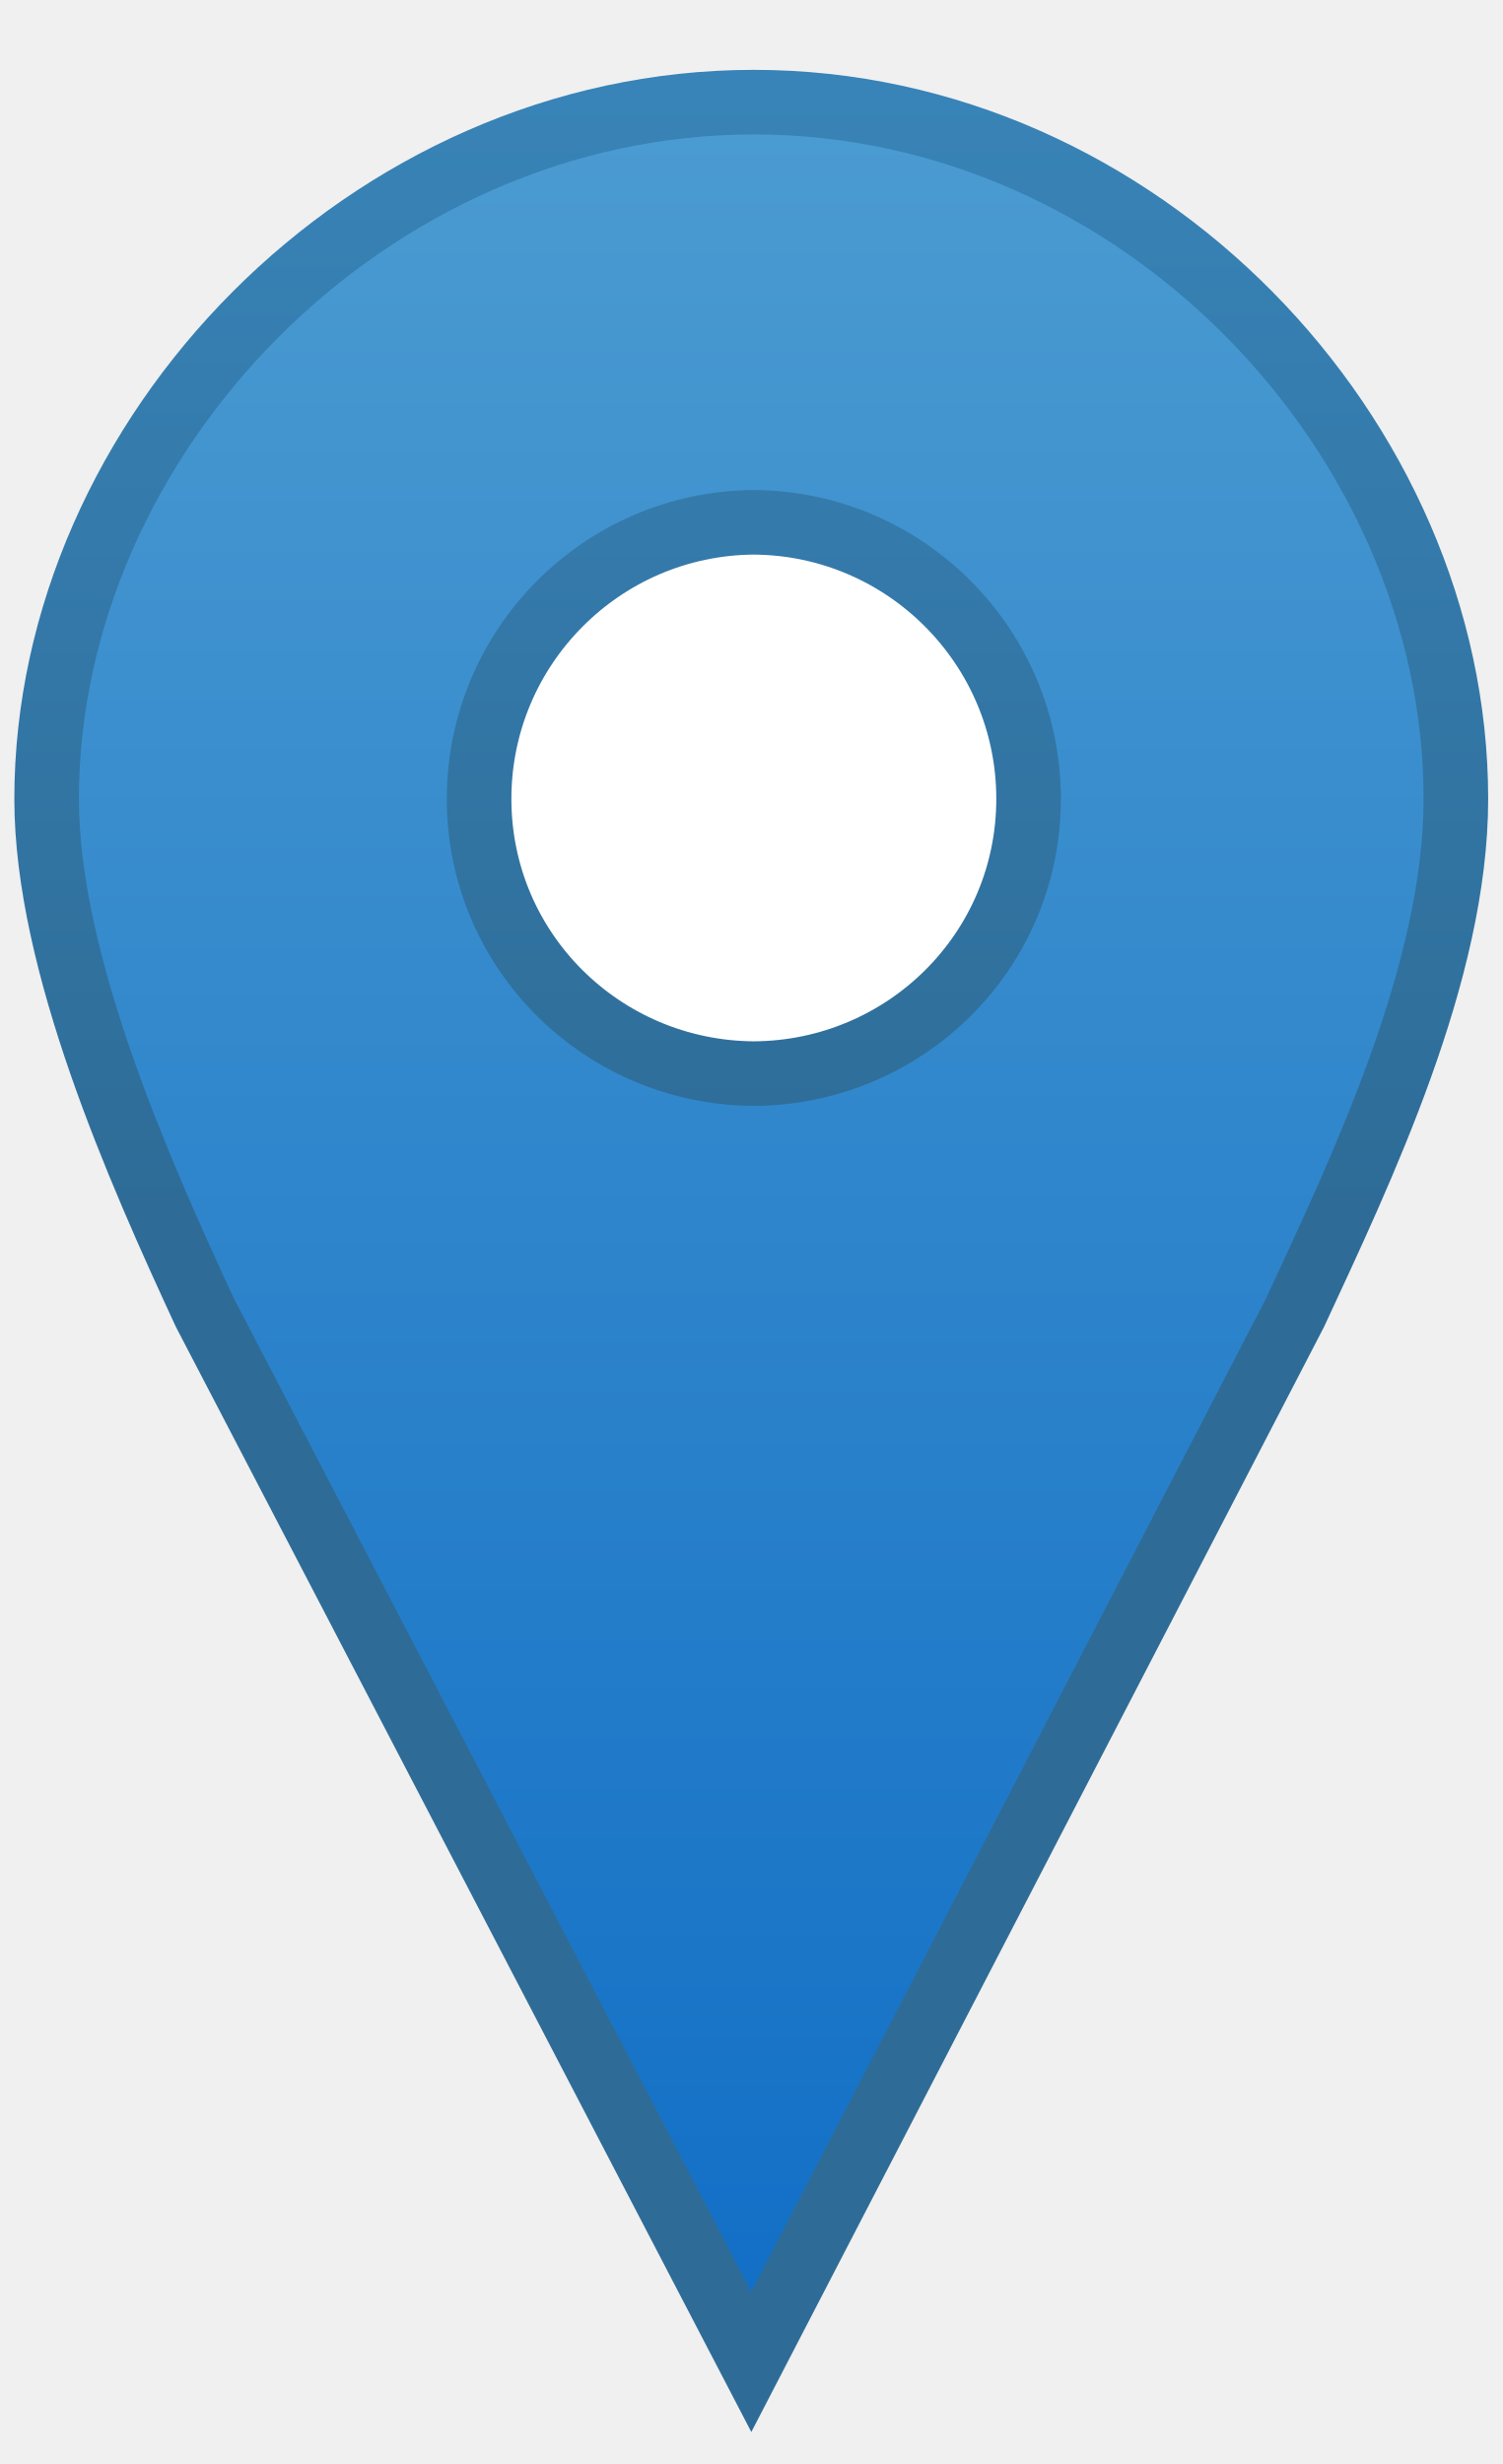
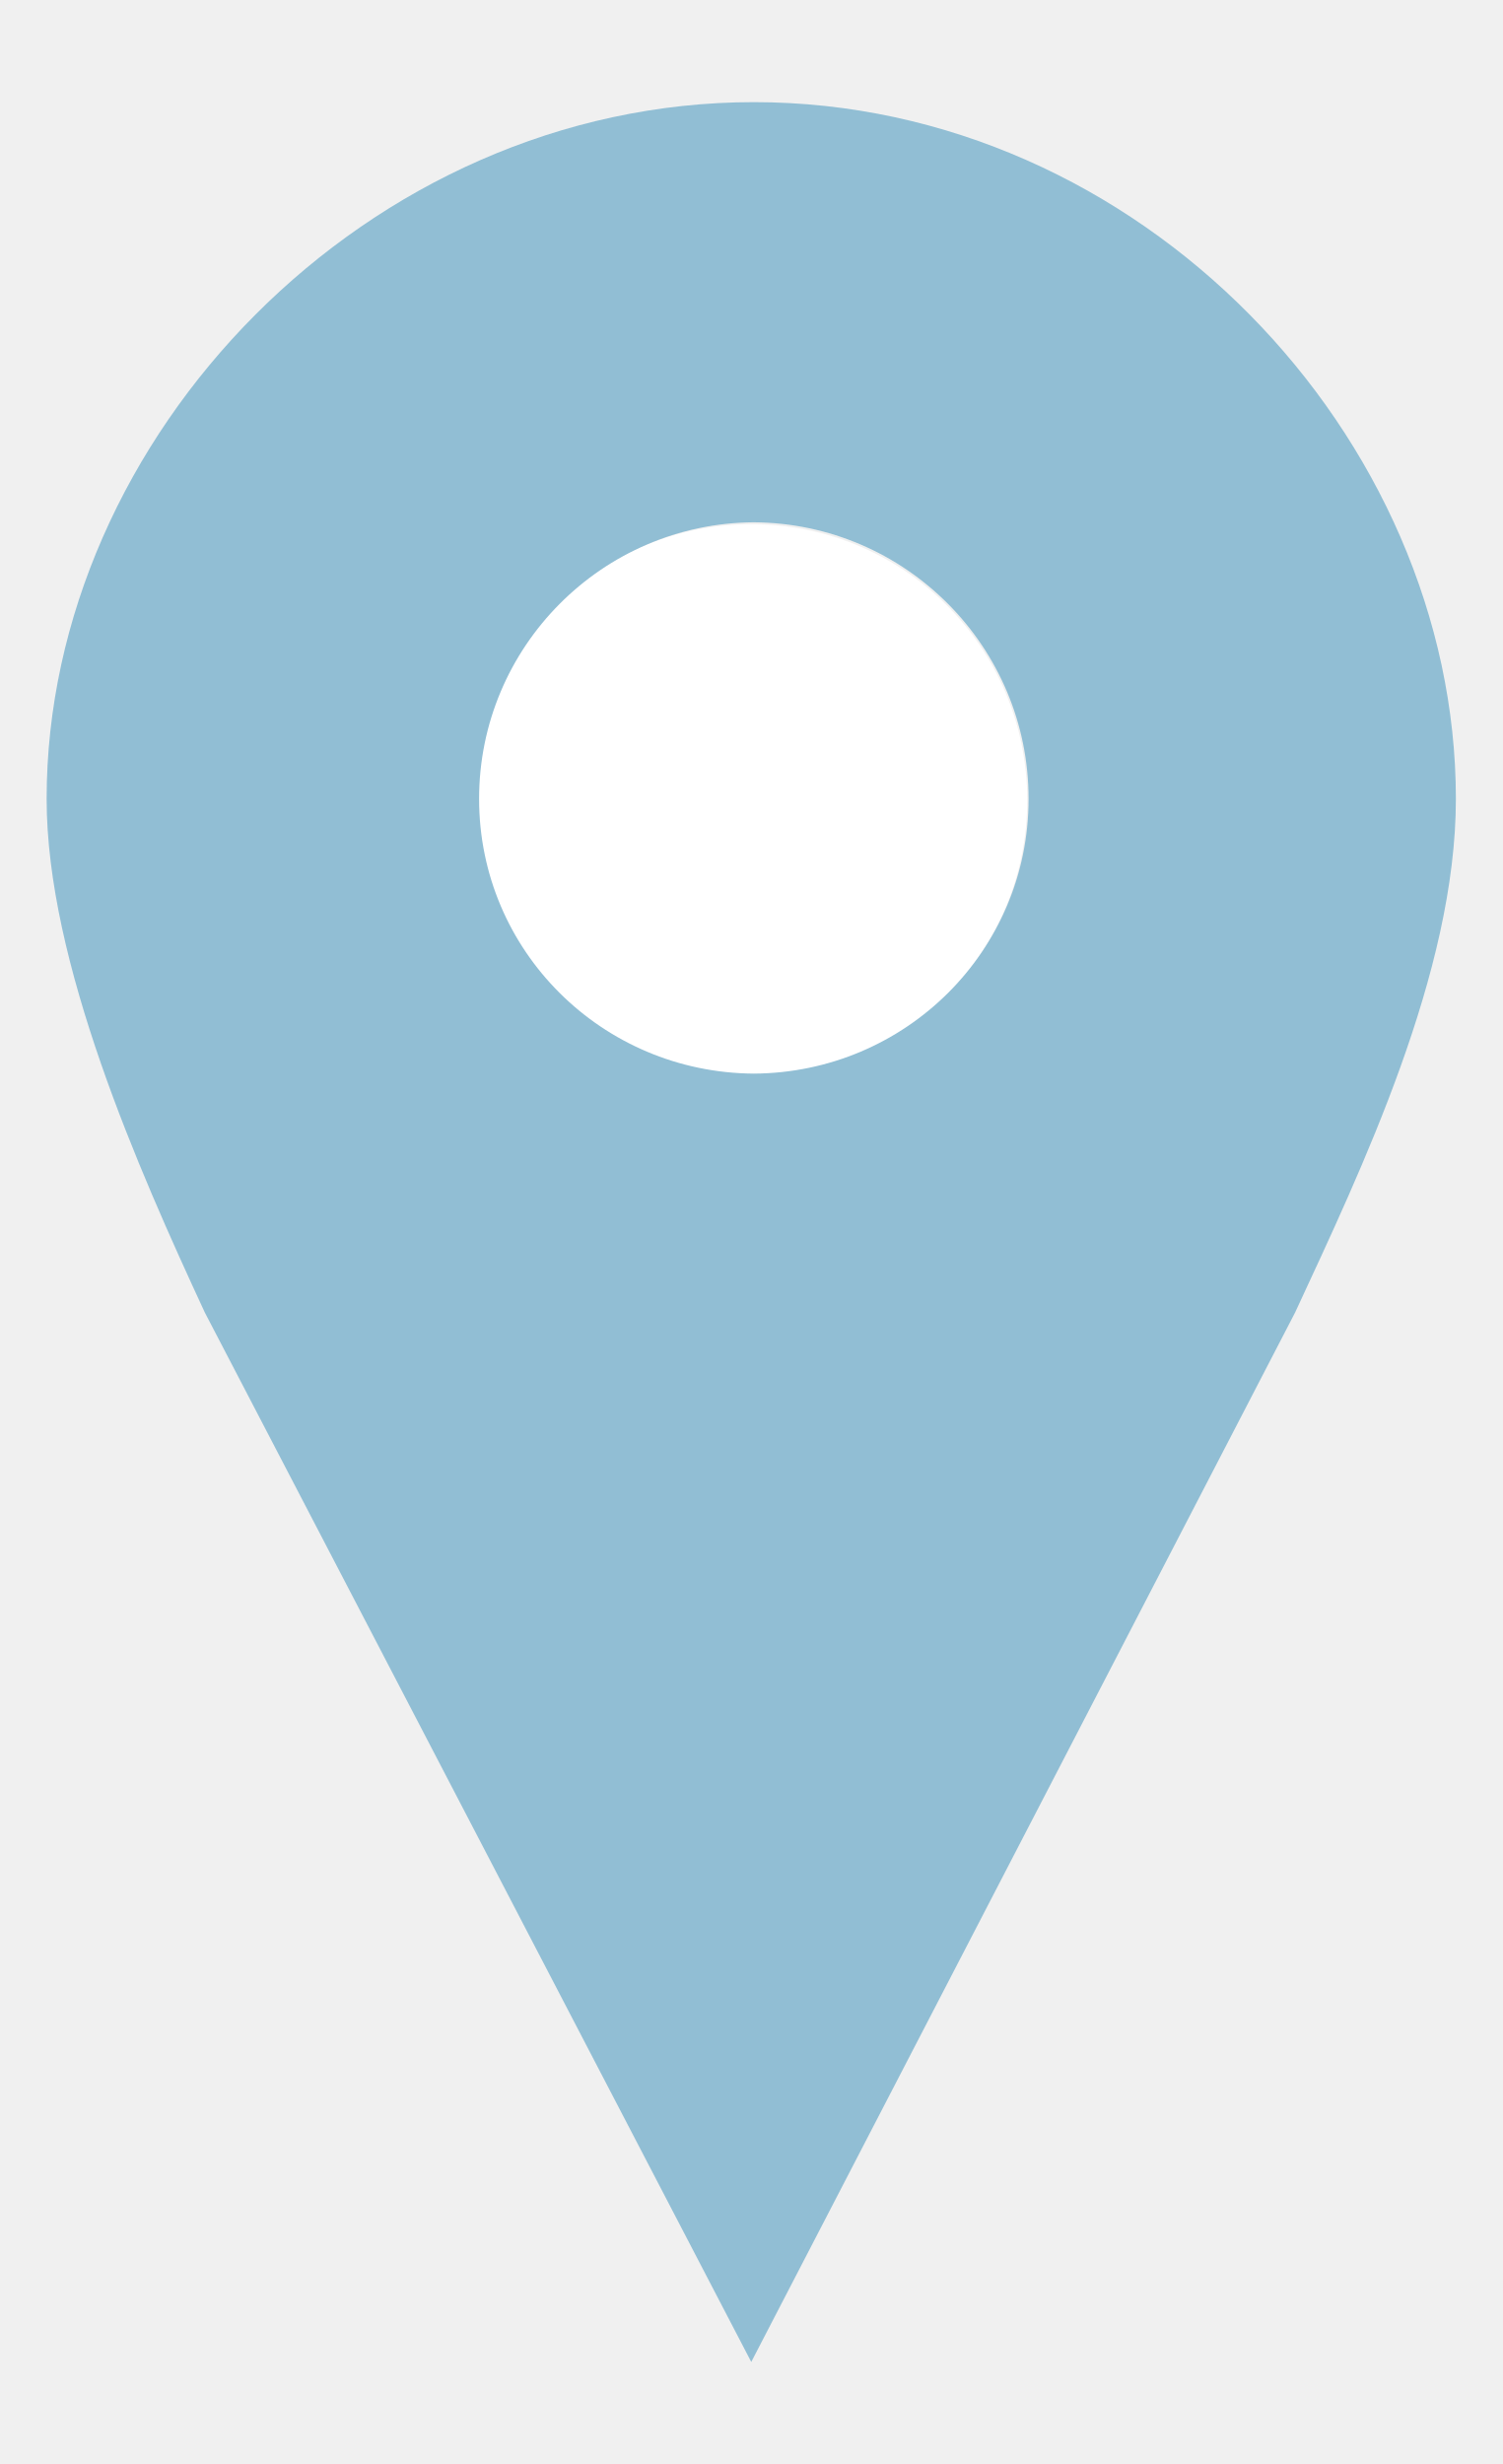
<svg xmlns="http://www.w3.org/2000/svg" viewBox="0 0 500 820" version="1.1" xml:space="preserve" style="fill-rule: evenodd; clip-rule: evenodd; stroke-linecap: round;">
  <defs>
    <linearGradient x1="0" y1="0" x2="1" y2="0" gradientUnits="userSpaceOnUse" gradientTransform="matrix(2.30025e-15,-37.566,37.566,2.30025e-15,416.455,540.999)" id="map-marker-38-f">
-       <stop offset="0" stop-color="rgb(18,111,198)" />
-       <stop offset="1" stop-color="rgb(76,156,209)" />
+       <stop offset="0" stop-color="#91BED4" />
+       <stop offset="1" stop-color="#91BED4" />
    </linearGradient>
    <linearGradient x1="0" y1="0" x2="1" y2="0" gradientUnits="userSpaceOnUse" gradientTransform="matrix(1.16666e-15,-19.053,19.053,1.16666e-15,414.482,522.486)" id="map-marker-38-s">
-       <stop offset="0" stop-color="rgb(46,108,151)" />
-       <stop offset="1" stop-color="rgb(56,131,183)" />
+       <stop offset="0" stop-color="#30426900" />
+       <stop offset="1" stop-color="#30426900" />
    </linearGradient>
  </defs>
  <g transform="matrix(19.5417,0,0,19.5417,-7889.1,-9807.44)">
    <path fill="#FFFFFF" d="M421.2,515.5c0,2.6-2.1,4.7-4.7,4.7c-2.6,0-4.7-2.1-4.7-4.7c0-2.6,2.1-4.7,4.7-4.7 C419.1,510.8,421.2,512.9,421.2,515.5z" />
    <path d="M416.544,503.612C409.971,503.612 404.5,509.303 404.5,515.478C404.5,518.256 406.064,521.786 407.194,524.224L416.5,542.096L425.762,524.224C426.892,521.786 428.5,518.433 428.5,515.478C428.5,509.303 423.117,503.612 416.544,503.612ZM416.544,510.767C419.128,510.784 421.223,512.889 421.223,515.477C421.223,518.065 419.128,520.14 416.544,520.156C413.96,520.139 411.865,518.066 411.865,515.477C411.865,512.889 413.96,510.784 416.544,510.767Z" stroke-width="1.1px" fill="url(#map-marker-38-f)" stroke="url(#map-marker-38-s)" />
  </g>
</svg>
